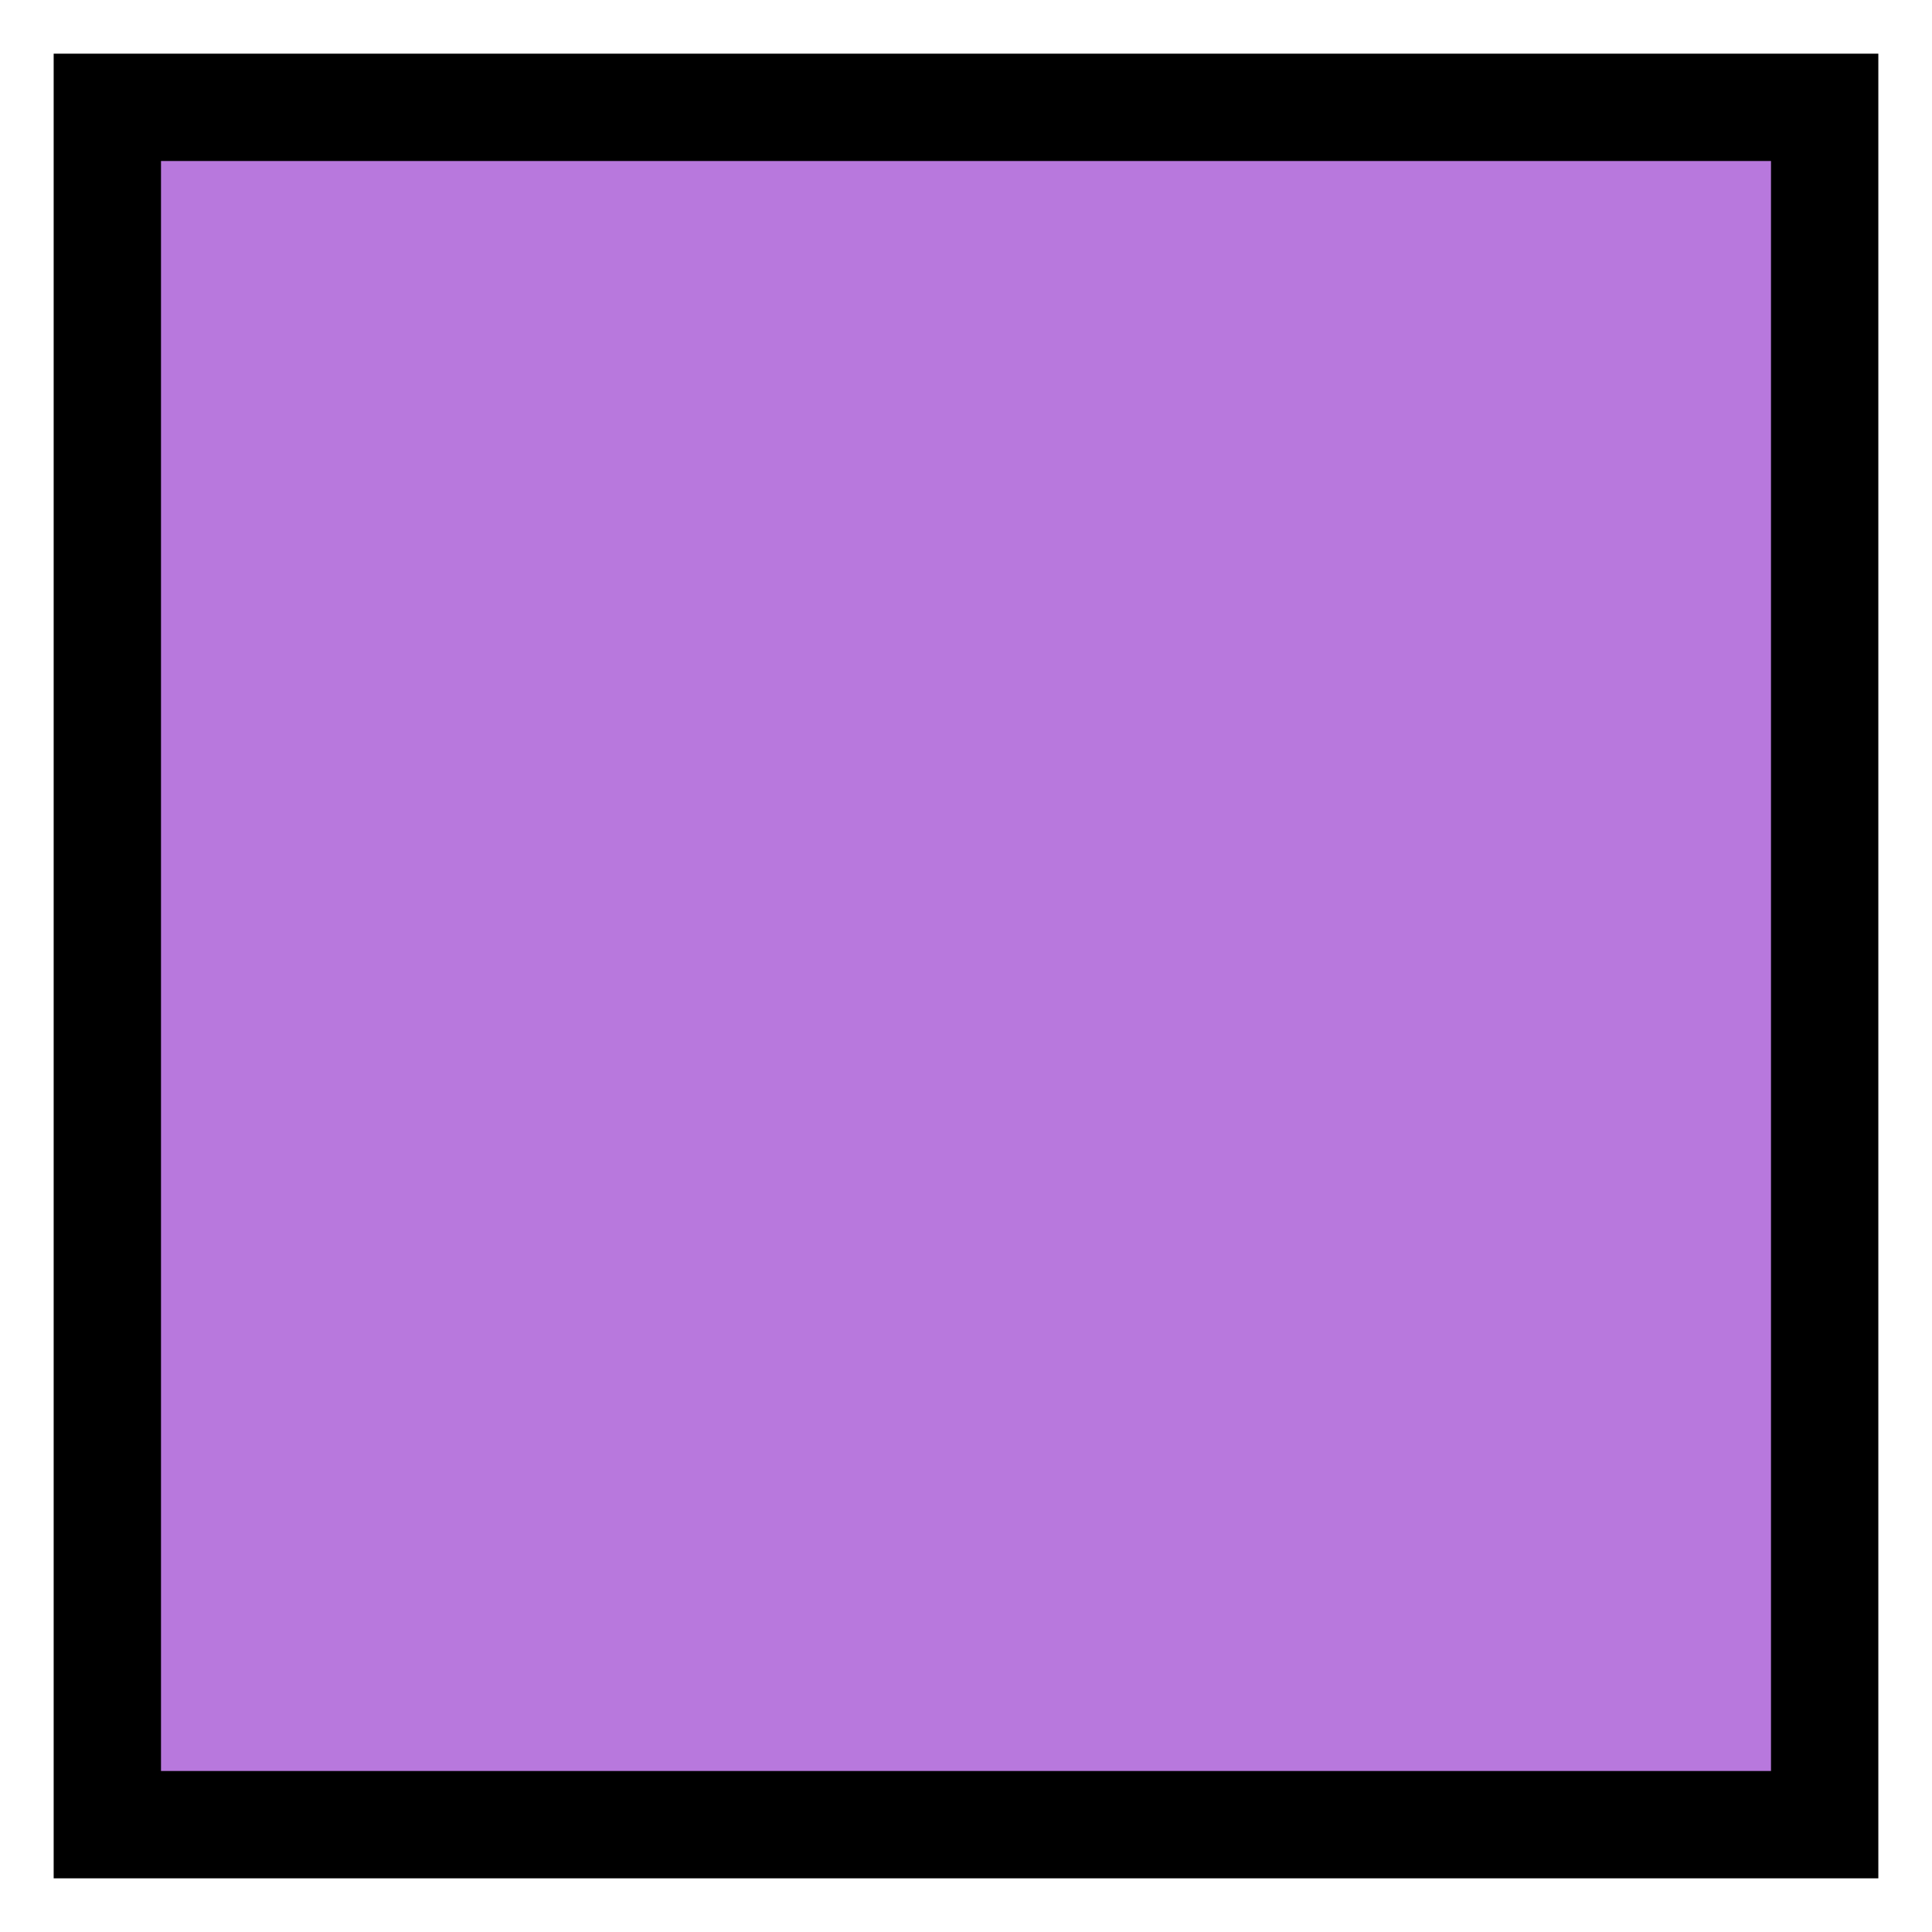
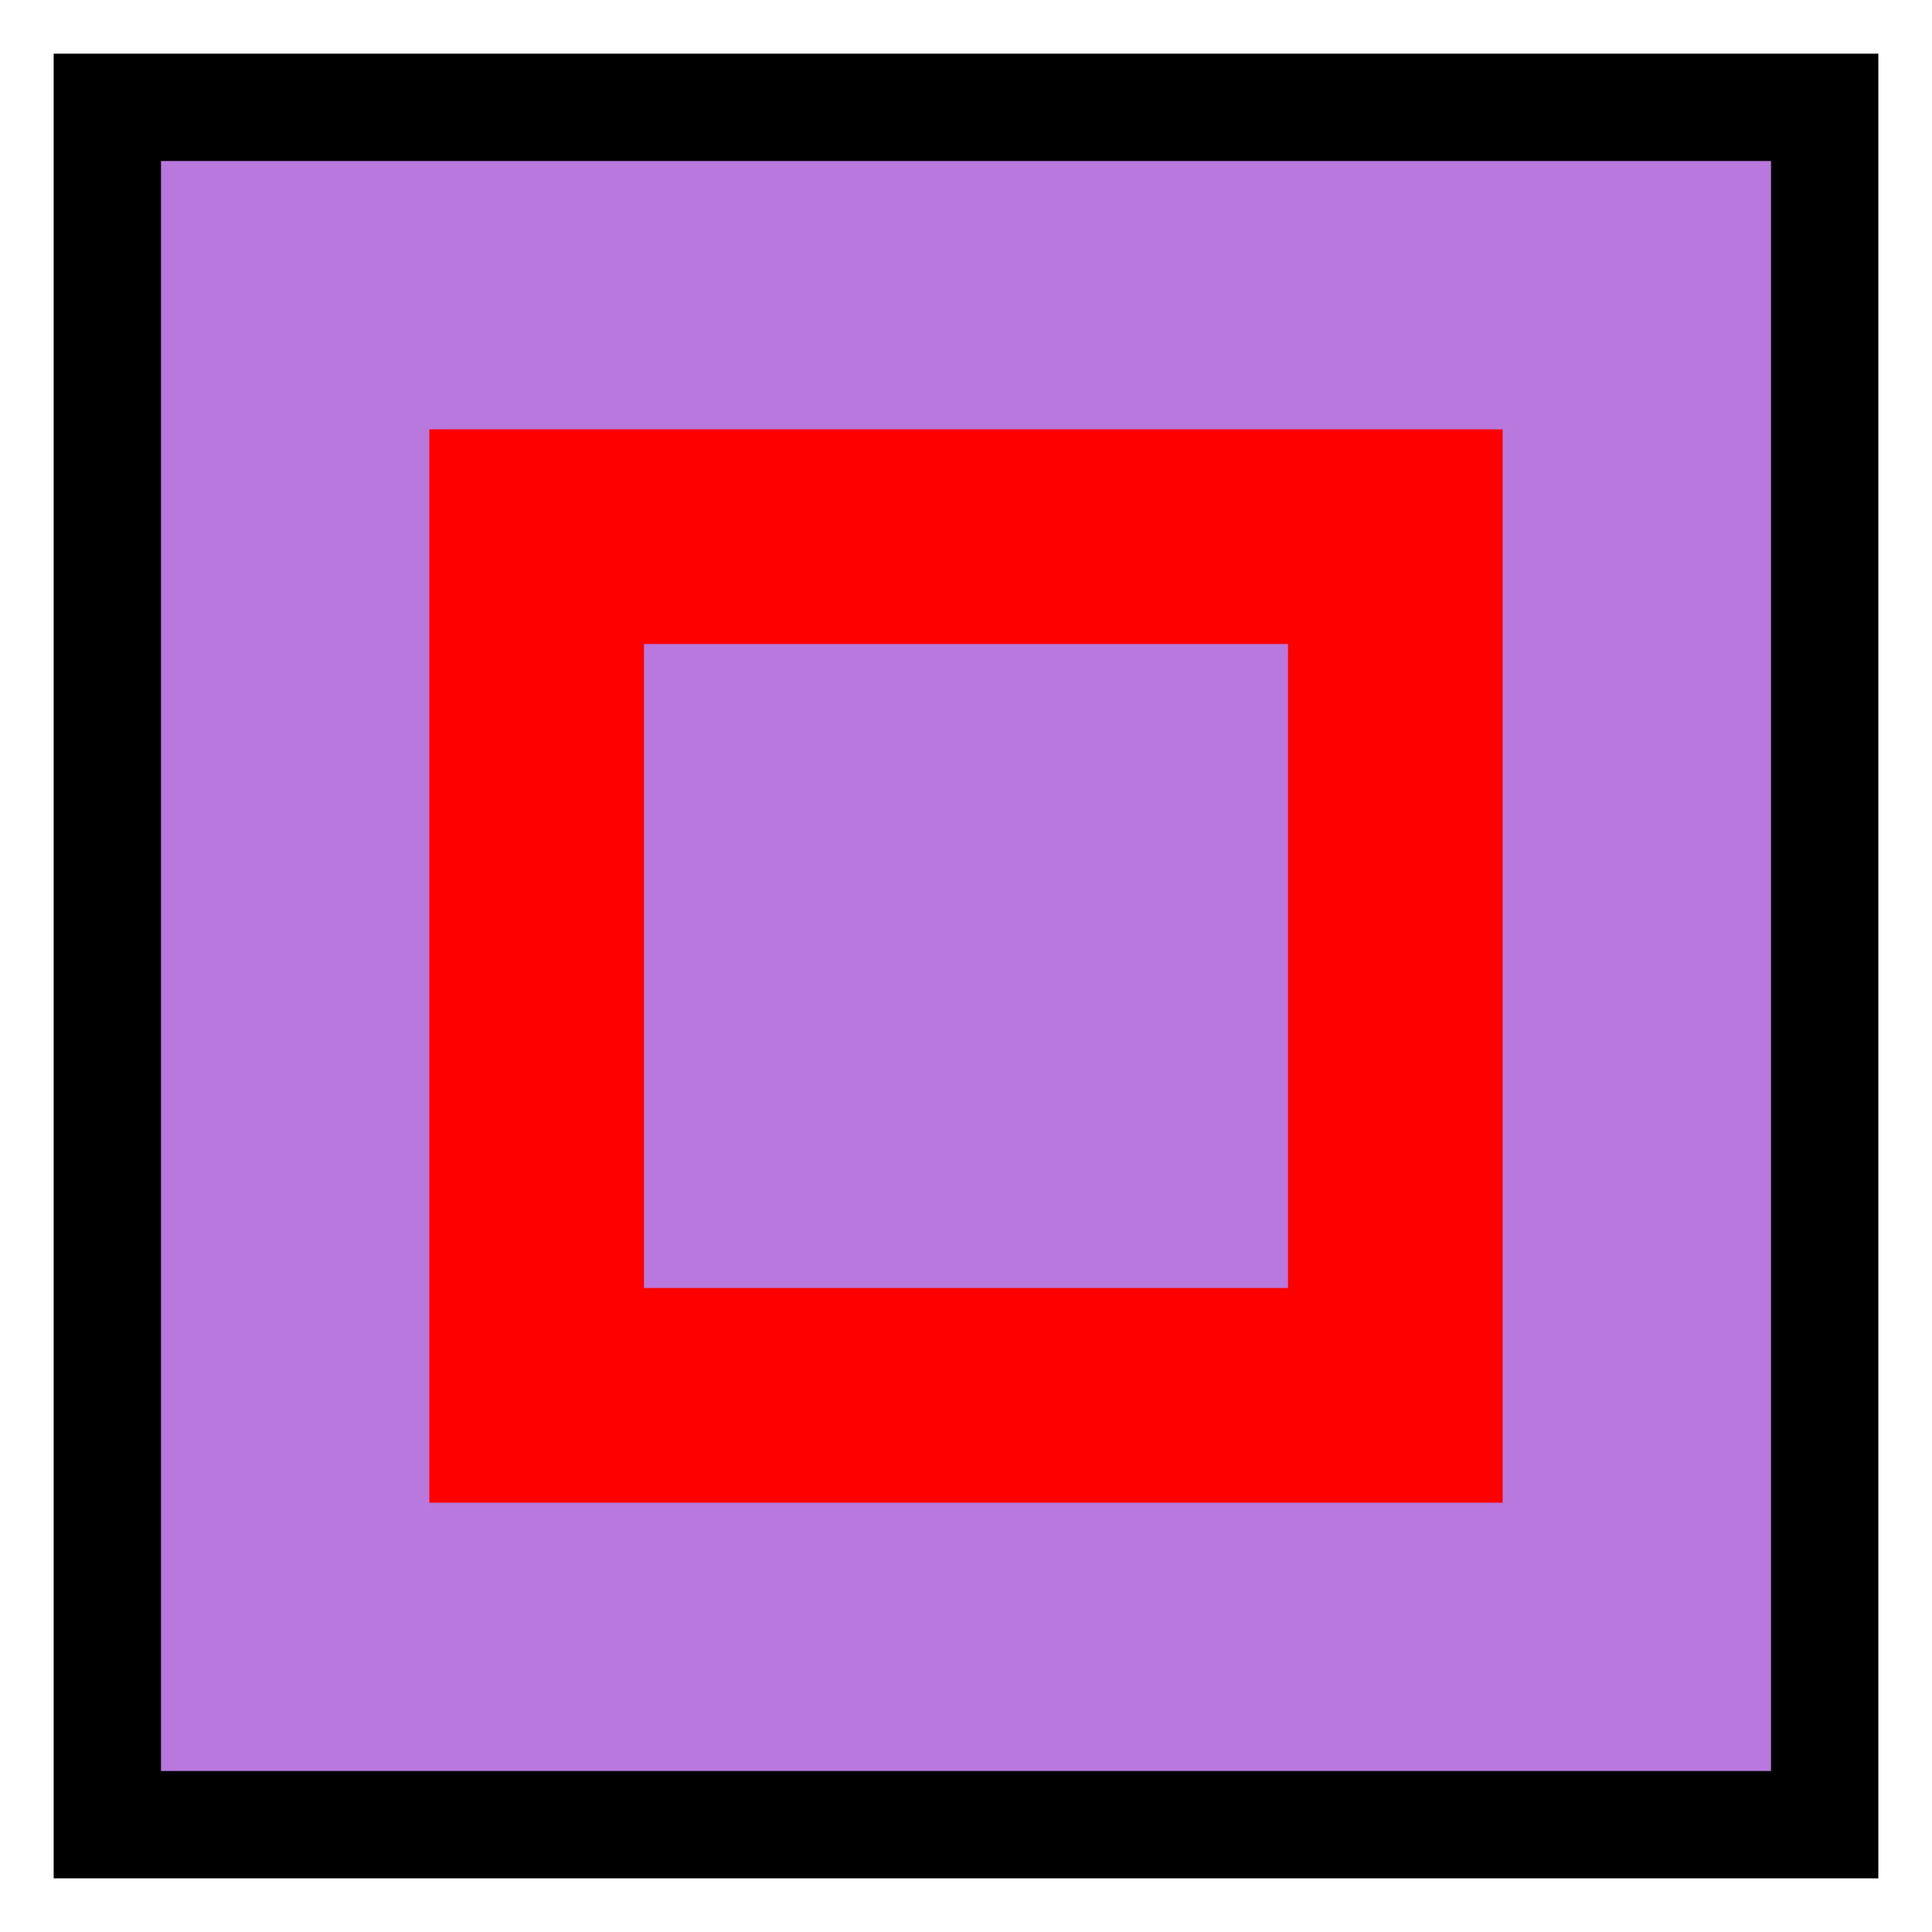
<svg xmlns="http://www.w3.org/2000/svg" version="1.1" width="100%" height="100%" viewBox="0 0 18 18" id="svg2">
  <defs id="defs6" />
-   <path style="fill:#ff0000;fill-opacity:1" d="m 2,2 0,10 10,0 0,-10 z m 2,2 6,0 0,6 -6,0 z" id="purple-red-rectangle-line" transform="translate(2,2)" />
  <rect width="18" height="18" x="0" y="0" id="canvas" style="fill:none;stroke:none;visibility:hidden" />
  <rect x="1" y="1" width="16" height="16" id="shield" style="fill:#b878dd;stroke:#000000;stroke-width:1.0;" />
+   <path d="m 2,2 0,10 10,0 0,-10 z m 2,2 6,0 0,6 -6,0 z" id="purple-red-rectangle-line" style="fill:#ff0000;fill-opacity:1" transform="translate(2,2)" />
</svg>
